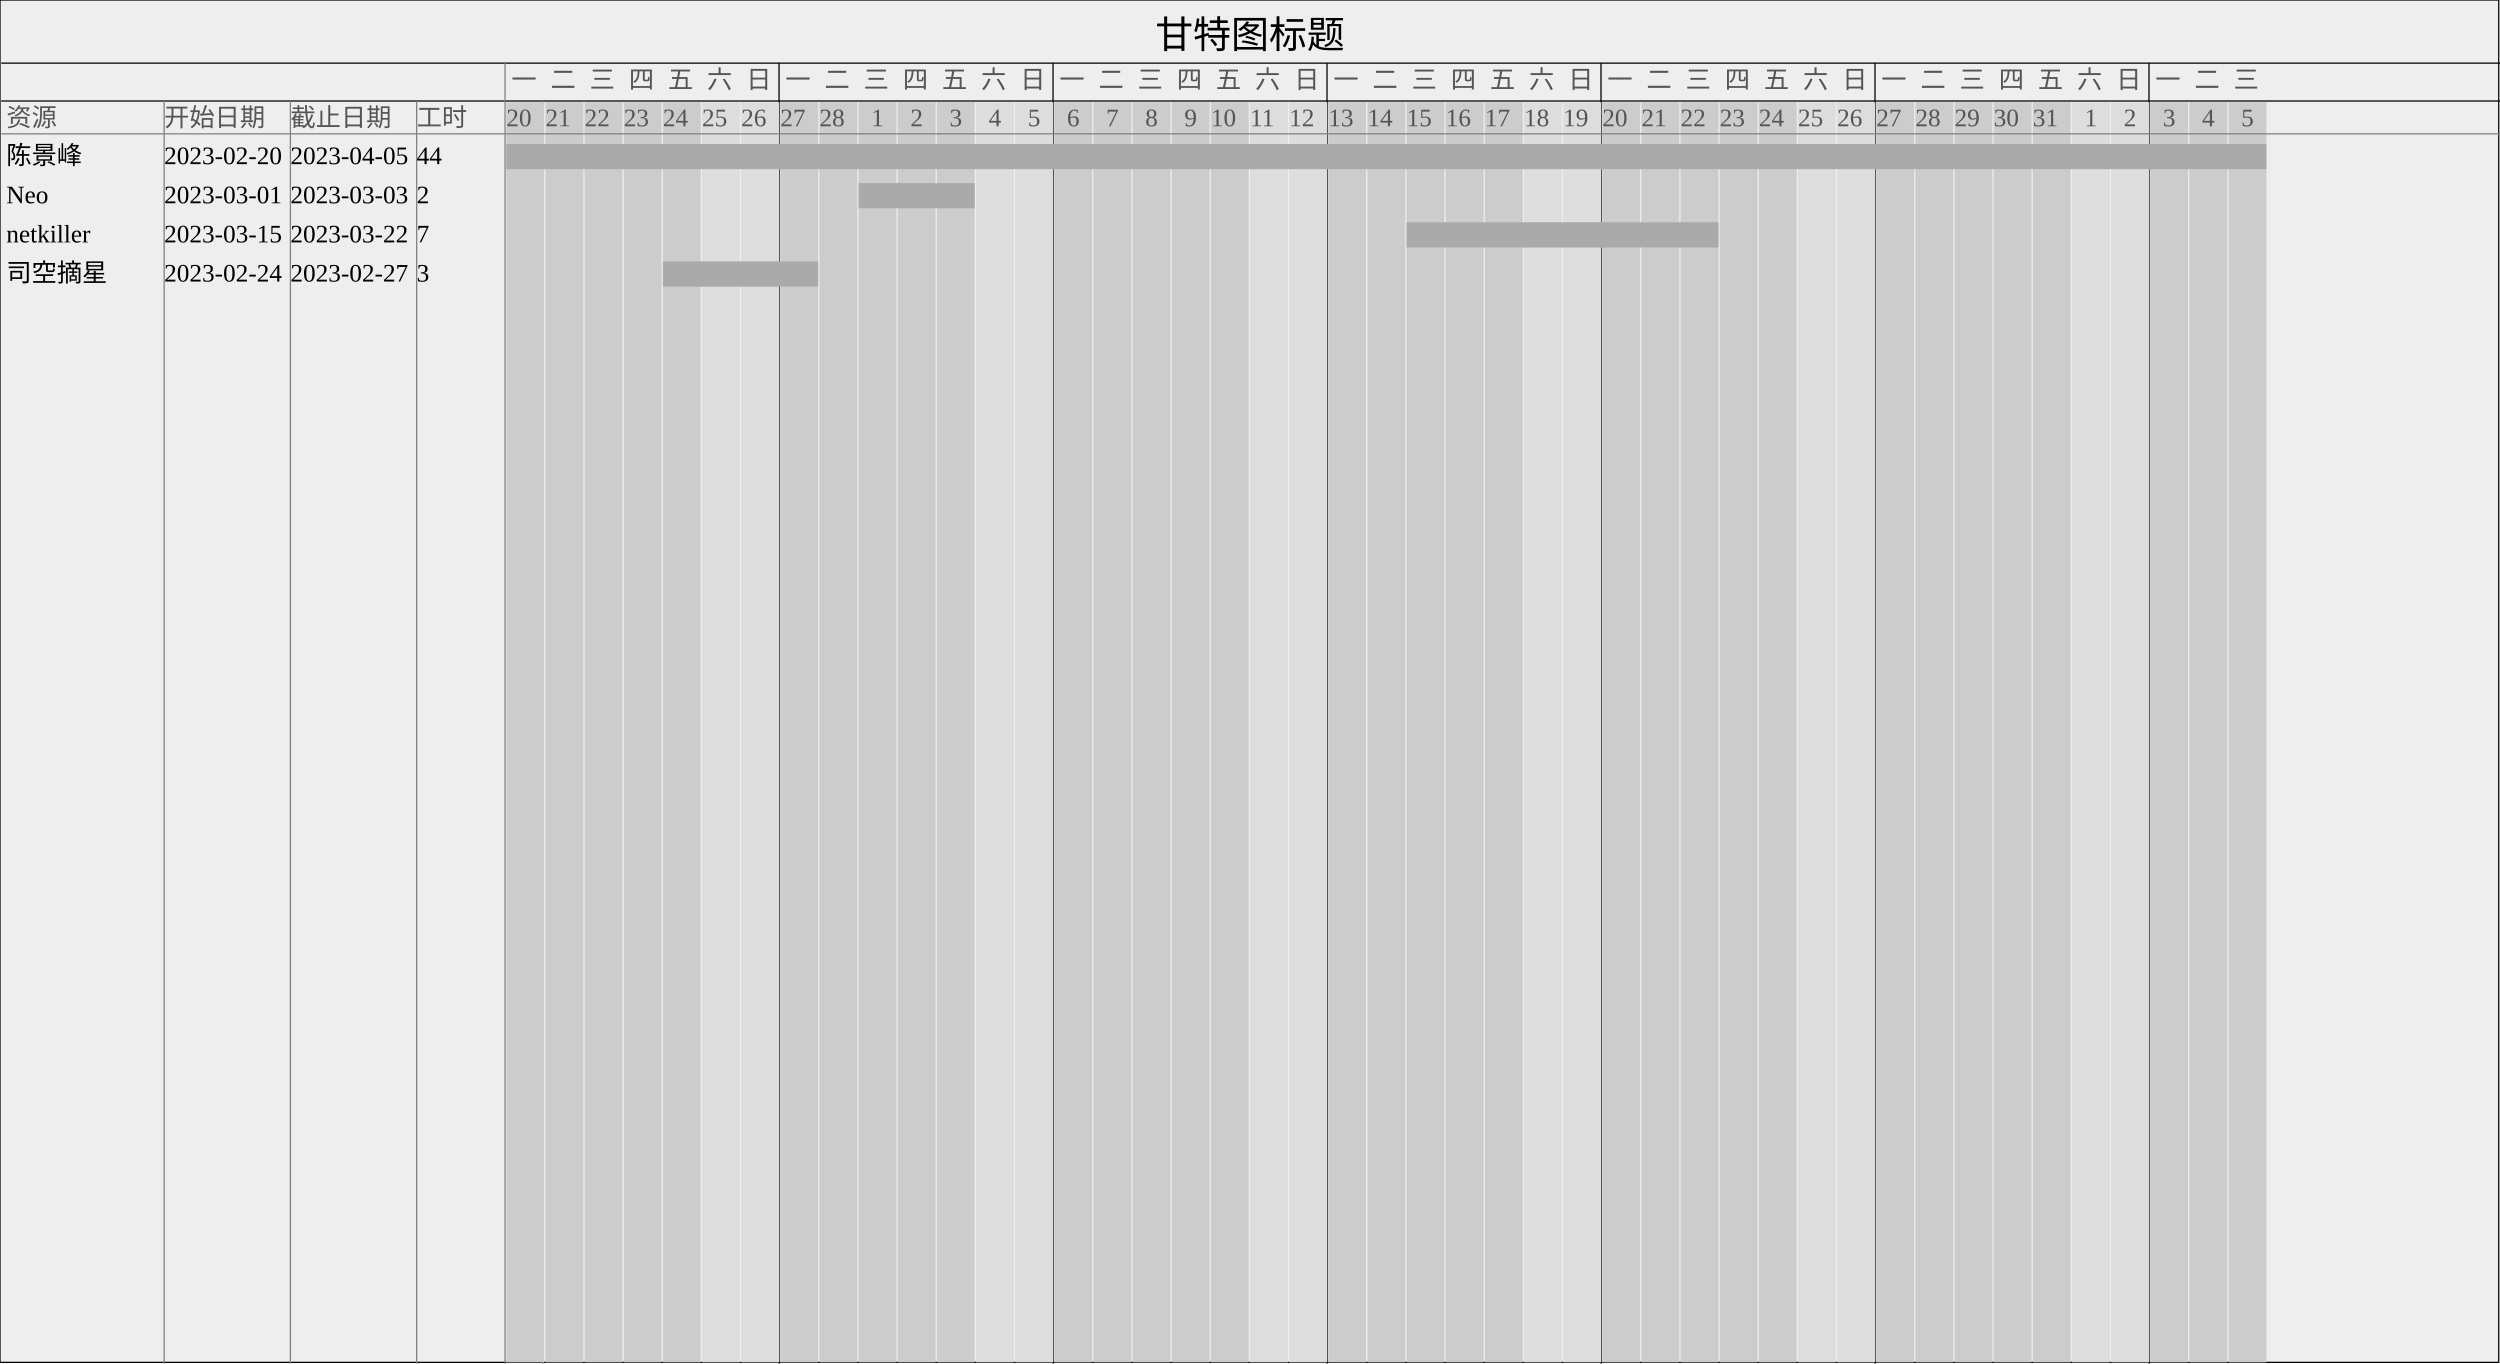
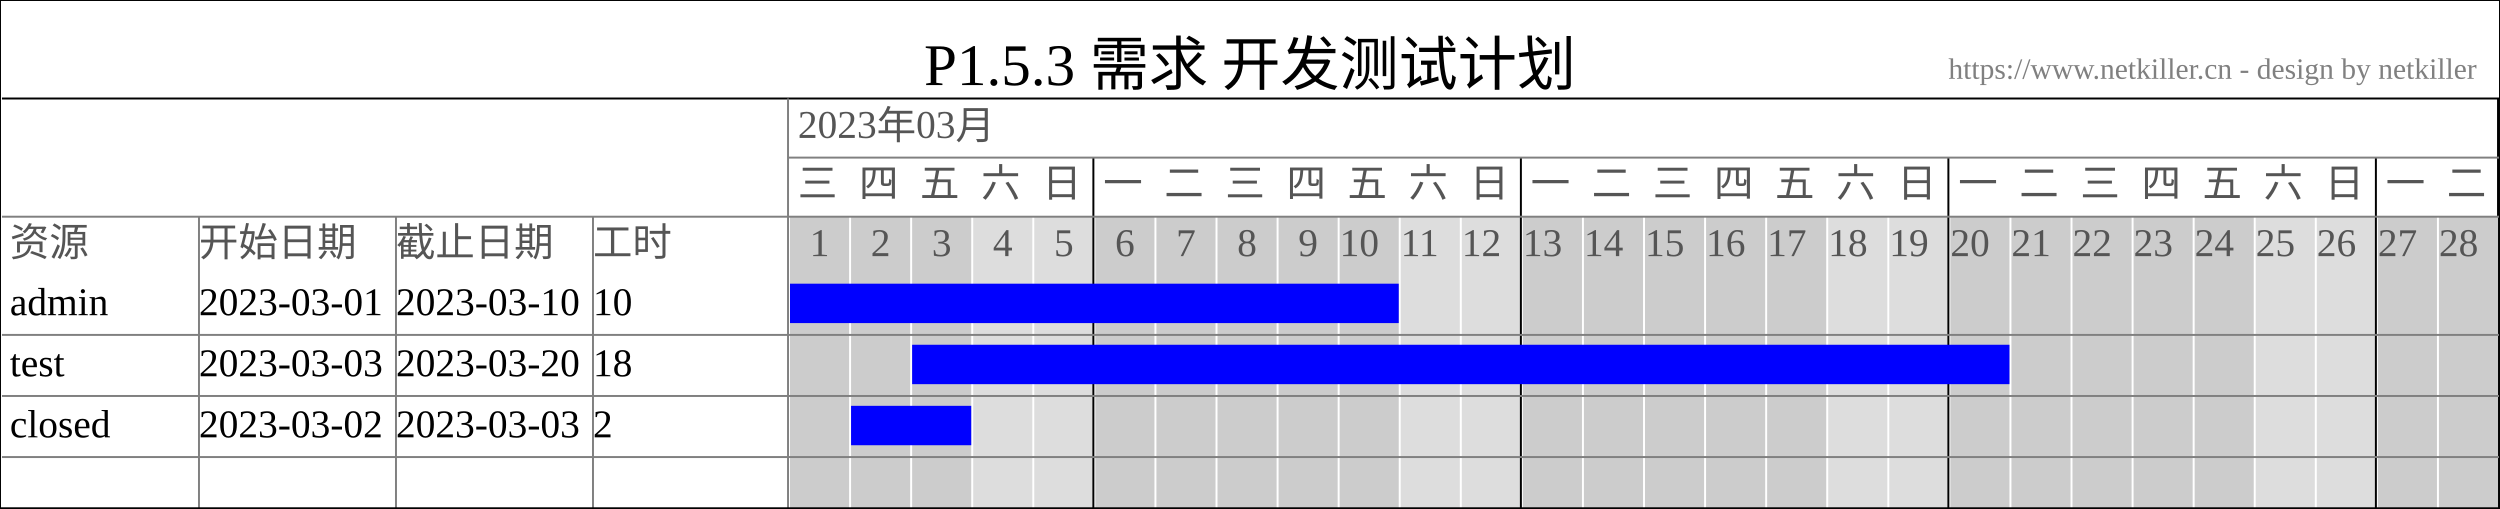
- <svg xmlns="http://www.w3.org/2000/svg" width="1980" height="1080" viewBox="0 0 1980 1080">
+ <svg xmlns="http://www.w3.org/2000/svg" width="1269" height="258" viewBox="0 0 1269 258">
  <defs>
</defs>
-   <rect x="0" y="0" width="1979" height="1079" fill="#eeeeee" stroke="black" />
  <g id="title">
-     <path d="M1,50 L1980,50" stroke="black" />
-     <text x="990.0" y="25" font-size="30" text-anchor="middle" dominant-baseline="central">甘特图标题</text>
+     <text x="634.5" y="25" font-size="30" text-anchor="middle" dominant-baseline="central">P1.5.3 需求 开发测试计划</text>
  </g>
  <g id="workload">
    <g id="table">
-       <path d="M1,80 L1980,80" stroke="black" />
-       <text x="5" y="100" font-size="20" fill="#555555">资源</text>
-       <path d="M130,80 L130,1080" stroke="grey" />
-       <text x="130" y="100" font-size="20" fill="#555555">开始日期</text>
-       <path d="M230,80 L230,1080" stroke="grey" />
-       <text x="230" y="100" font-size="20" fill="#555555">截止日期</text>
-       <path d="M330,80 L330,1080" stroke="grey" />
-       <text x="330" y="100" font-size="20" fill="#555555">工时</text>
-       <path d="M430,80 L430,1080" stroke="grey" />
+       <path d="M1,50 L1269,50" stroke="black" />
+       <text x="5" y="130" font-size="20" fill="#555555">资源</text>
+       <path d="M101,110 L101,258" stroke="grey" />
+       <text x="101" y="130" font-size="20" fill="#555555">开始日期</text>
+       <path d="M201,110 L201,258" stroke="grey" />
+       <text x="201" y="130" font-size="20" fill="#555555">截止日期</text>
+       <path d="M301,110 L301,258" stroke="grey" />
+       <text x="301" y="130" font-size="20" fill="#555555">工时</text>
    </g>
-     <g id="month2">
-       <g id="week05" />
-       <g id="week08">
-         <rect x="401" y="81" width="30" height="998" fill="#cccccc">
+     <g id="year2023">
+       <g id="month3">
+         <g id="week09">
+           <text x="405" y="70" font-size="20" fill="#555555">2023年03月</text>
+           <text x="405" y="100" font-size="20" fill="#555555">三</text>
+           <rect x="401" y="110" width="30" height="148" fill="#cccccc">
</rect>
-         <text x="405" y="70" font-size="20" fill="#555555">一</text>
-         <text x="401" y="100" font-size="20" fill="#555555">20</text>
-         <rect x="432" y="81" width="30" height="998" fill="#cccccc">
+           <text x="411" y="130" font-size="20" fill="#555555">1</text>
+           <text x="436" y="100" font-size="20" fill="#555555">四</text>
+           <rect x="432" y="110" width="30" height="148" fill="#cccccc">
</rect>
-         <text x="436" y="70" font-size="20" fill="#555555">二</text>
-         <text x="432" y="100" font-size="20" fill="#555555">21</text>
-         <rect x="463" y="81" width="30" height="998" fill="#cccccc">
+           <text x="442" y="130" font-size="20" fill="#555555">2</text>
+           <text x="467" y="100" font-size="20" fill="#555555">五</text>
+           <rect x="463" y="110" width="30" height="148" fill="#cccccc">
</rect>
-         <text x="467" y="70" font-size="20" fill="#555555">三</text>
-         <text x="463" y="100" font-size="20" fill="#555555">22</text>
-         <rect x="494" y="81" width="30" height="998" fill="#cccccc">
+           <text x="473" y="130" font-size="20" fill="#555555">3</text>
+           <text x="498" y="100" font-size="20" fill="#555555">六</text>
+           <rect x="494" y="110" width="30" height="148" fill="#dddddd">
</rect>
-         <text x="498" y="70" font-size="20" fill="#555555">四</text>
-         <text x="494" y="100" font-size="20" fill="#555555">23</text>
-         <rect x="525" y="81" width="30" height="998" fill="#cccccc">
+           <text x="504" y="130" font-size="20" fill="#555555">4</text>
+           <text x="529" y="100" font-size="20" fill="#555555">日</text>
+           <rect x="525" y="110" width="30" height="148" fill="#dddddd">
</rect>
-         <text x="529" y="70" font-size="20" fill="#555555">五</text>
-         <text x="525" y="100" font-size="20" fill="#555555">24</text>
-         <rect x="556" y="81" width="30" height="998" fill="#dddddd">
+           <path d="M555,80 L555,258" stroke="black" />
+           <text x="535" y="130" font-size="20" fill="#555555">5</text>
+         </g>
+         <g id="week10">
+           <text x="560" y="100" font-size="20" fill="#555555">一</text>
+           <rect x="556" y="110" width="30" height="148" fill="#cccccc">
</rect>
-         <text x="560" y="70" font-size="20" fill="#555555">六</text>
-         <text x="556" y="100" font-size="20" fill="#555555">25</text>
-         <path d="M617,50 L617,1080" stroke="black" />
-         <rect x="587" y="81" width="30" height="998" fill="#dddddd">
+           <text x="566" y="130" font-size="20" fill="#555555">6</text>
+           <text x="591" y="100" font-size="20" fill="#555555">二</text>
+           <rect x="587" y="110" width="30" height="148" fill="#cccccc">
</rect>
-         <text x="591" y="70" font-size="20" fill="#555555">日</text>
-         <text x="587" y="100" font-size="20" fill="#555555">26</text>
-       </g>
-       <g id="week09">
-         <rect x="618" y="81" width="30" height="998" fill="#cccccc">
+           <text x="597" y="130" font-size="20" fill="#555555">7</text>
+           <text x="622" y="100" font-size="20" fill="#555555">三</text>
+           <rect x="618" y="110" width="30" height="148" fill="#cccccc">
</rect>
-         <text x="622" y="70" font-size="20" fill="#555555">一</text>
-         <text x="618" y="100" font-size="20" fill="#555555">27</text>
-         <rect x="649" y="81" width="30" height="998" fill="#cccccc">
+           <text x="628" y="130" font-size="20" fill="#555555">8</text>
+           <text x="653" y="100" font-size="20" fill="#555555">四</text>
+           <rect x="649" y="110" width="30" height="148" fill="#cccccc">
</rect>
-         <text x="653" y="70" font-size="20" fill="#555555">二</text>
-         <text x="649" y="100" font-size="20" fill="#555555">28</text>
+           <text x="659" y="130" font-size="20" fill="#555555">9</text>
+           <text x="684" y="100" font-size="20" fill="#555555">五</text>
+           <rect x="680" y="110" width="30" height="148" fill="#cccccc">
+ </rect>
+           <text x="680" y="130" font-size="20" fill="#555555">10</text>
+           <text x="715" y="100" font-size="20" fill="#555555">六</text>
+           <rect x="711" y="110" width="30" height="148" fill="#dddddd">
+ </rect>
+           <text x="711" y="130" font-size="20" fill="#555555">11</text>
+           <text x="746" y="100" font-size="20" fill="#555555">日</text>
+           <rect x="742" y="110" width="30" height="148" fill="#dddddd">
+ </rect>
+           <path d="M772,80 L772,258" stroke="black" />
+           <text x="742" y="130" font-size="20" fill="#555555">12</text>
+         </g>
+         <g id="week11">
+           <text x="777" y="100" font-size="20" fill="#555555">一</text>
+           <rect x="773" y="110" width="30" height="148" fill="#cccccc">
+ </rect>
+           <text x="773" y="130" font-size="20" fill="#555555">13</text>
+           <text x="808" y="100" font-size="20" fill="#555555">二</text>
+           <rect x="804" y="110" width="30" height="148" fill="#cccccc">
+ </rect>
+           <text x="804" y="130" font-size="20" fill="#555555">14</text>
+           <text x="839" y="100" font-size="20" fill="#555555">三</text>
+           <rect x="835" y="110" width="30" height="148" fill="#cccccc">
+ </rect>
+           <text x="835" y="130" font-size="20" fill="#555555">15</text>
+           <text x="870" y="100" font-size="20" fill="#555555">四</text>
+           <rect x="866" y="110" width="30" height="148" fill="#cccccc">
+ </rect>
+           <text x="866" y="130" font-size="20" fill="#555555">16</text>
+           <text x="901" y="100" font-size="20" fill="#555555">五</text>
+           <rect x="897" y="110" width="30" height="148" fill="#cccccc">
+ </rect>
+           <text x="897" y="130" font-size="20" fill="#555555">17</text>
+           <text x="932" y="100" font-size="20" fill="#555555">六</text>
+           <rect x="928" y="110" width="30" height="148" fill="#dddddd">
+ </rect>
+           <text x="928" y="130" font-size="20" fill="#555555">18</text>
+           <text x="963" y="100" font-size="20" fill="#555555">日</text>
+           <rect x="959" y="110" width="30" height="148" fill="#dddddd">
+ </rect>
+           <path d="M989,80 L989,258" stroke="black" />
+           <text x="959" y="130" font-size="20" fill="#555555">19</text>
+         </g>
+         <g id="week12">
+           <text x="994" y="100" font-size="20" fill="#555555">一</text>
+           <rect x="990" y="110" width="30" height="148" fill="#cccccc">
+ </rect>
+           <text x="990" y="130" font-size="20" fill="#555555">20</text>
+           <text x="1025" y="100" font-size="20" fill="#555555">二</text>
+           <rect x="1021" y="110" width="30" height="148" fill="#cccccc">
+ </rect>
+           <text x="1021" y="130" font-size="20" fill="#555555">21</text>
+           <text x="1056" y="100" font-size="20" fill="#555555">三</text>
+           <rect x="1052" y="110" width="30" height="148" fill="#cccccc">
+ </rect>
+           <text x="1052" y="130" font-size="20" fill="#555555">22</text>
+           <text x="1087" y="100" font-size="20" fill="#555555">四</text>
+           <rect x="1083" y="110" width="30" height="148" fill="#cccccc">
+ </rect>
+           <text x="1083" y="130" font-size="20" fill="#555555">23</text>
+           <text x="1118" y="100" font-size="20" fill="#555555">五</text>
+           <rect x="1114" y="110" width="30" height="148" fill="#cccccc">
+ </rect>
+           <text x="1114" y="130" font-size="20" fill="#555555">24</text>
+           <text x="1149" y="100" font-size="20" fill="#555555">六</text>
+           <rect x="1145" y="110" width="30" height="148" fill="#dddddd">
+ </rect>
+           <text x="1145" y="130" font-size="20" fill="#555555">25</text>
+           <text x="1180" y="100" font-size="20" fill="#555555">日</text>
+           <rect x="1176" y="110" width="30" height="148" fill="#dddddd">
+ </rect>
+           <path d="M1206,80 L1206,258" stroke="black" />
+           <text x="1176" y="130" font-size="20" fill="#555555">26</text>
+         </g>
+         <g id="week13">
+           <text x="1211" y="100" font-size="20" fill="#555555">一</text>
+           <rect x="1207" y="110" width="30" height="148" fill="#cccccc">
+ </rect>
+           <text x="1207" y="130" font-size="20" fill="#555555">27</text>
+           <path d="M1268,50 L1268,258" stroke="black" />
+           <text x="1242" y="100" font-size="20" fill="#555555">二</text>
+           <rect x="1238" y="110" width="30" height="148" fill="#cccccc">
+ </rect>
+           <text x="1238" y="130" font-size="20" fill="#555555">28</text>
+         </g>
      </g>
    </g>
-     <g id="month3">
-       <g id="week09">
-         <rect x="680" y="81" width="30" height="998" fill="#cccccc">
+     <path d="M400,80 L1269,80" stroke="grey" />
+     <path d="M1,110 L1269,110" stroke="grey" />
+     <path d="M400,50 L400,258" stroke="grey" />
+     <text x="5" y="160" font-size="20" text-anchor="start">admin</text>
+     <text x="101" y="160" font-size="20" text-anchor="start">2023-03-01</text>
+     <text x="201" y="160" font-size="20" text-anchor="start">2023-03-10</text>
+     <text x="301" y="160" font-size="20" text-anchor="start">10</text>
+     <rect x="401" y="144" width="309" height="20" fill="blue">
</rect>
-         <text x="684" y="70" font-size="20" fill="#555555">三</text>
-         <text x="690" y="100" font-size="20" fill="#555555">1</text>
-         <rect x="711" y="81" width="30" height="998" fill="#cccccc">
+     <path d="M1,170 L1269,170" stroke="grey" />
+     <text x="5" y="191" font-size="20" text-anchor="start">test</text>
+     <text x="101" y="191" font-size="20" text-anchor="start">2023-03-03</text>
+     <text x="201" y="191" font-size="20" text-anchor="start">2023-03-20</text>
+     <text x="301" y="191" font-size="20" text-anchor="start">18</text>
+     <rect x="463" y="175" width="557" height="20" fill="blue">
</rect>
-         <text x="715" y="70" font-size="20" fill="#555555">四</text>
-         <text x="721" y="100" font-size="20" fill="#555555">2</text>
-         <rect x="742" y="81" width="30" height="998" fill="#cccccc">
+     <path d="M1,201 L1269,201" stroke="grey" />
+     <text x="5" y="222" font-size="20" text-anchor="start">closed</text>
+     <text x="101" y="222" font-size="20" text-anchor="start">2023-03-02</text>
+     <text x="201" y="222" font-size="20" text-anchor="start">2023-03-03</text>
+     <text x="301" y="222" font-size="20" text-anchor="start">2</text>
+     <rect x="432" y="206" width="61" height="20" fill="blue">
</rect>
-         <text x="746" y="70" font-size="20" fill="#555555">五</text>
-         <text x="752" y="100" font-size="20" fill="#555555">3</text>
-         <rect x="773" y="81" width="30" height="998" fill="#dddddd">
- </rect>
-         <text x="777" y="70" font-size="20" fill="#555555">六</text>
-         <text x="783" y="100" font-size="20" fill="#555555">4</text>
-         <path d="M834,50 L834,1080" stroke="black" />
-         <rect x="804" y="81" width="30" height="998" fill="#dddddd">
- </rect>
-         <text x="808" y="70" font-size="20" fill="#555555">日</text>
-         <text x="814" y="100" font-size="20" fill="#555555">5</text>
-       </g>
-       <g id="week10">
-         <rect x="835" y="81" width="30" height="998" fill="#cccccc">
- </rect>
-         <text x="839" y="70" font-size="20" fill="#555555">一</text>
-         <text x="845" y="100" font-size="20" fill="#555555">6</text>
-         <rect x="866" y="81" width="30" height="998" fill="#cccccc">
- </rect>
-         <text x="870" y="70" font-size="20" fill="#555555">二</text>
-         <text x="876" y="100" font-size="20" fill="#555555">7</text>
-         <rect x="897" y="81" width="30" height="998" fill="#cccccc">
- </rect>
-         <text x="901" y="70" font-size="20" fill="#555555">三</text>
-         <text x="907" y="100" font-size="20" fill="#555555">8</text>
-         <rect x="928" y="81" width="30" height="998" fill="#cccccc">
- </rect>
-         <text x="932" y="70" font-size="20" fill="#555555">四</text>
-         <text x="938" y="100" font-size="20" fill="#555555">9</text>
-         <rect x="959" y="81" width="30" height="998" fill="#cccccc">
- </rect>
-         <text x="963" y="70" font-size="20" fill="#555555">五</text>
-         <text x="959" y="100" font-size="20" fill="#555555">10</text>
-         <rect x="990" y="81" width="30" height="998" fill="#dddddd">
- </rect>
-         <text x="994" y="70" font-size="20" fill="#555555">六</text>
-         <text x="990" y="100" font-size="20" fill="#555555">11</text>
-         <path d="M1051,50 L1051,1080" stroke="black" />
-         <rect x="1021" y="81" width="30" height="998" fill="#dddddd">
- </rect>
-         <text x="1025" y="70" font-size="20" fill="#555555">日</text>
-         <text x="1021" y="100" font-size="20" fill="#555555">12</text>
-       </g>
-       <g id="week11">
-         <rect x="1052" y="81" width="30" height="998" fill="#cccccc">
- </rect>
-         <text x="1056" y="70" font-size="20" fill="#555555">一</text>
-         <text x="1052" y="100" font-size="20" fill="#555555">13</text>
-         <rect x="1083" y="81" width="30" height="998" fill="#cccccc">
- </rect>
-         <text x="1087" y="70" font-size="20" fill="#555555">二</text>
-         <text x="1083" y="100" font-size="20" fill="#555555">14</text>
-         <rect x="1114" y="81" width="30" height="998" fill="#cccccc">
- </rect>
-         <text x="1118" y="70" font-size="20" fill="#555555">三</text>
-         <text x="1114" y="100" font-size="20" fill="#555555">15</text>
-         <rect x="1145" y="81" width="30" height="998" fill="#cccccc">
- </rect>
-         <text x="1149" y="70" font-size="20" fill="#555555">四</text>
-         <text x="1145" y="100" font-size="20" fill="#555555">16</text>
-         <rect x="1176" y="81" width="30" height="998" fill="#cccccc">
- </rect>
-         <text x="1180" y="70" font-size="20" fill="#555555">五</text>
-         <text x="1176" y="100" font-size="20" fill="#555555">17</text>
-         <rect x="1207" y="81" width="30" height="998" fill="#dddddd">
- </rect>
-         <text x="1211" y="70" font-size="20" fill="#555555">六</text>
-         <text x="1207" y="100" font-size="20" fill="#555555">18</text>
-         <path d="M1268,50 L1268,1080" stroke="black" />
-         <rect x="1238" y="81" width="30" height="998" fill="#dddddd">
- </rect>
-         <text x="1242" y="70" font-size="20" fill="#555555">日</text>
-         <text x="1238" y="100" font-size="20" fill="#555555">19</text>
-       </g>
-       <g id="week12">
-         <rect x="1269" y="81" width="30" height="998" fill="#cccccc">
- </rect>
-         <text x="1273" y="70" font-size="20" fill="#555555">一</text>
-         <text x="1269" y="100" font-size="20" fill="#555555">20</text>
-         <rect x="1300" y="81" width="30" height="998" fill="#cccccc">
- </rect>
-         <text x="1304" y="70" font-size="20" fill="#555555">二</text>
-         <text x="1300" y="100" font-size="20" fill="#555555">21</text>
-         <rect x="1331" y="81" width="30" height="998" fill="#cccccc">
- </rect>
-         <text x="1335" y="70" font-size="20" fill="#555555">三</text>
-         <text x="1331" y="100" font-size="20" fill="#555555">22</text>
-         <rect x="1362" y="81" width="30" height="998" fill="#cccccc">
- </rect>
-         <text x="1366" y="70" font-size="20" fill="#555555">四</text>
-         <text x="1362" y="100" font-size="20" fill="#555555">23</text>
-         <rect x="1393" y="81" width="30" height="998" fill="#cccccc">
- </rect>
-         <text x="1397" y="70" font-size="20" fill="#555555">五</text>
-         <text x="1393" y="100" font-size="20" fill="#555555">24</text>
-         <rect x="1424" y="81" width="30" height="998" fill="#dddddd">
- </rect>
-         <text x="1428" y="70" font-size="20" fill="#555555">六</text>
-         <text x="1424" y="100" font-size="20" fill="#555555">25</text>
-         <path d="M1485,50 L1485,1080" stroke="black" />
-         <rect x="1455" y="81" width="30" height="998" fill="#dddddd">
- </rect>
-         <text x="1459" y="70" font-size="20" fill="#555555">日</text>
-         <text x="1455" y="100" font-size="20" fill="#555555">26</text>
-       </g>
-       <g id="week13">
-         <rect x="1486" y="81" width="30" height="998" fill="#cccccc">
- </rect>
-         <text x="1490" y="70" font-size="20" fill="#555555">一</text>
-         <text x="1486" y="100" font-size="20" fill="#555555">27</text>
-         <rect x="1517" y="81" width="30" height="998" fill="#cccccc">
- </rect>
-         <text x="1521" y="70" font-size="20" fill="#555555">二</text>
-         <text x="1517" y="100" font-size="20" fill="#555555">28</text>
-         <rect x="1548" y="81" width="30" height="998" fill="#cccccc">
- </rect>
-         <text x="1552" y="70" font-size="20" fill="#555555">三</text>
-         <text x="1548" y="100" font-size="20" fill="#555555">29</text>
-         <rect x="1579" y="81" width="30" height="998" fill="#cccccc">
- </rect>
-         <text x="1583" y="70" font-size="20" fill="#555555">四</text>
-         <text x="1579" y="100" font-size="20" fill="#555555">30</text>
-         <rect x="1610" y="81" width="30" height="998" fill="#cccccc">
- </rect>
-         <text x="1614" y="70" font-size="20" fill="#555555">五</text>
-         <text x="1610" y="100" font-size="20" fill="#555555">31</text>
-       </g>
-     </g>
-     <g id="month4">
-       <g id="week13">
-         <rect x="1641" y="81" width="30" height="998" fill="#dddddd">
- </rect>
-         <text x="1645" y="70" font-size="20" fill="#555555">六</text>
-         <text x="1651" y="100" font-size="20" fill="#555555">1</text>
-         <path d="M1702,50 L1702,1080" stroke="black" />
-         <rect x="1672" y="81" width="30" height="998" fill="#dddddd">
- </rect>
-         <text x="1676" y="70" font-size="20" fill="#555555">日</text>
-         <text x="1682" y="100" font-size="20" fill="#555555">2</text>
-       </g>
-       <g id="week14">
-         <rect x="1703" y="81" width="30" height="998" fill="#cccccc">
- </rect>
-         <text x="1707" y="70" font-size="20" fill="#555555">一</text>
-         <text x="1713" y="100" font-size="20" fill="#555555">3</text>
-         <rect x="1734" y="81" width="30" height="998" fill="#cccccc">
- </rect>
-         <text x="1738" y="70" font-size="20" fill="#555555">二</text>
-         <text x="1744" y="100" font-size="20" fill="#555555">4</text>
-         <rect x="1765" y="81" width="30" height="998" fill="#cccccc">
- </rect>
-         <text x="1769" y="70" font-size="20" fill="#555555">三</text>
-         <text x="1775" y="100" font-size="20" fill="#555555">5</text>
-       </g>
-     </g>
-     <path d="M1,106 L1980,106" stroke="grey" />
-     <path d="M400,50 L400,1080" stroke="grey" />
-     <text x="5" y="130" font-size="20" text-anchor="start">陈景峰</text>
-     <text x="130" y="130" font-size="20" text-anchor="start">2023-02-20</text>
-     <text x="230" y="130" font-size="20" text-anchor="start">2023-04-05</text>
-     <text x="330" y="130" font-size="20" text-anchor="start">44</text>
-     <rect x="401" y="114" width="1394" height="20" fill="#aaaaaa">
- </rect>
-     <text x="5" y="161" font-size="20" text-anchor="start">Neo</text>
-     <text x="130" y="161" font-size="20" text-anchor="start">2023-03-01</text>
-     <text x="230" y="161" font-size="20" text-anchor="start">2023-03-03</text>
-     <text x="330" y="161" font-size="20" text-anchor="start">2</text>
-     <rect x="680" y="145" width="92" height="20" fill="#aaaaaa">
- </rect>
-     <text x="5" y="192" font-size="20" text-anchor="start">netkiller</text>
-     <text x="130" y="192" font-size="20" text-anchor="start">2023-03-15</text>
-     <text x="230" y="192" font-size="20" text-anchor="start">2023-03-22</text>
-     <text x="330" y="192" font-size="20" text-anchor="start">7</text>
-     <rect x="1114" y="176" width="247" height="20" fill="#aaaaaa">
- </rect>
-     <text x="5" y="223" font-size="20" text-anchor="start">司空摘星</text>
-     <text x="130" y="223" font-size="20" text-anchor="start">2023-02-24</text>
-     <text x="230" y="223" font-size="20" text-anchor="start">2023-02-27</text>
-     <text x="330" y="223" font-size="20" text-anchor="start">3</text>
-     <rect x="525" y="207" width="123" height="20" fill="#aaaaaa">
- </rect>
+     <path d="M1,232 L1269,232" stroke="grey" />
  </g>
+   <text x="989" y="40" font-size="15" text-anchor="start" fill="grey">https://www.netkiller.cn - design by netkiller</text>
+   <rect x="0" y="0" width="1269" height="258" fill="none" stroke="black" />
</svg>
